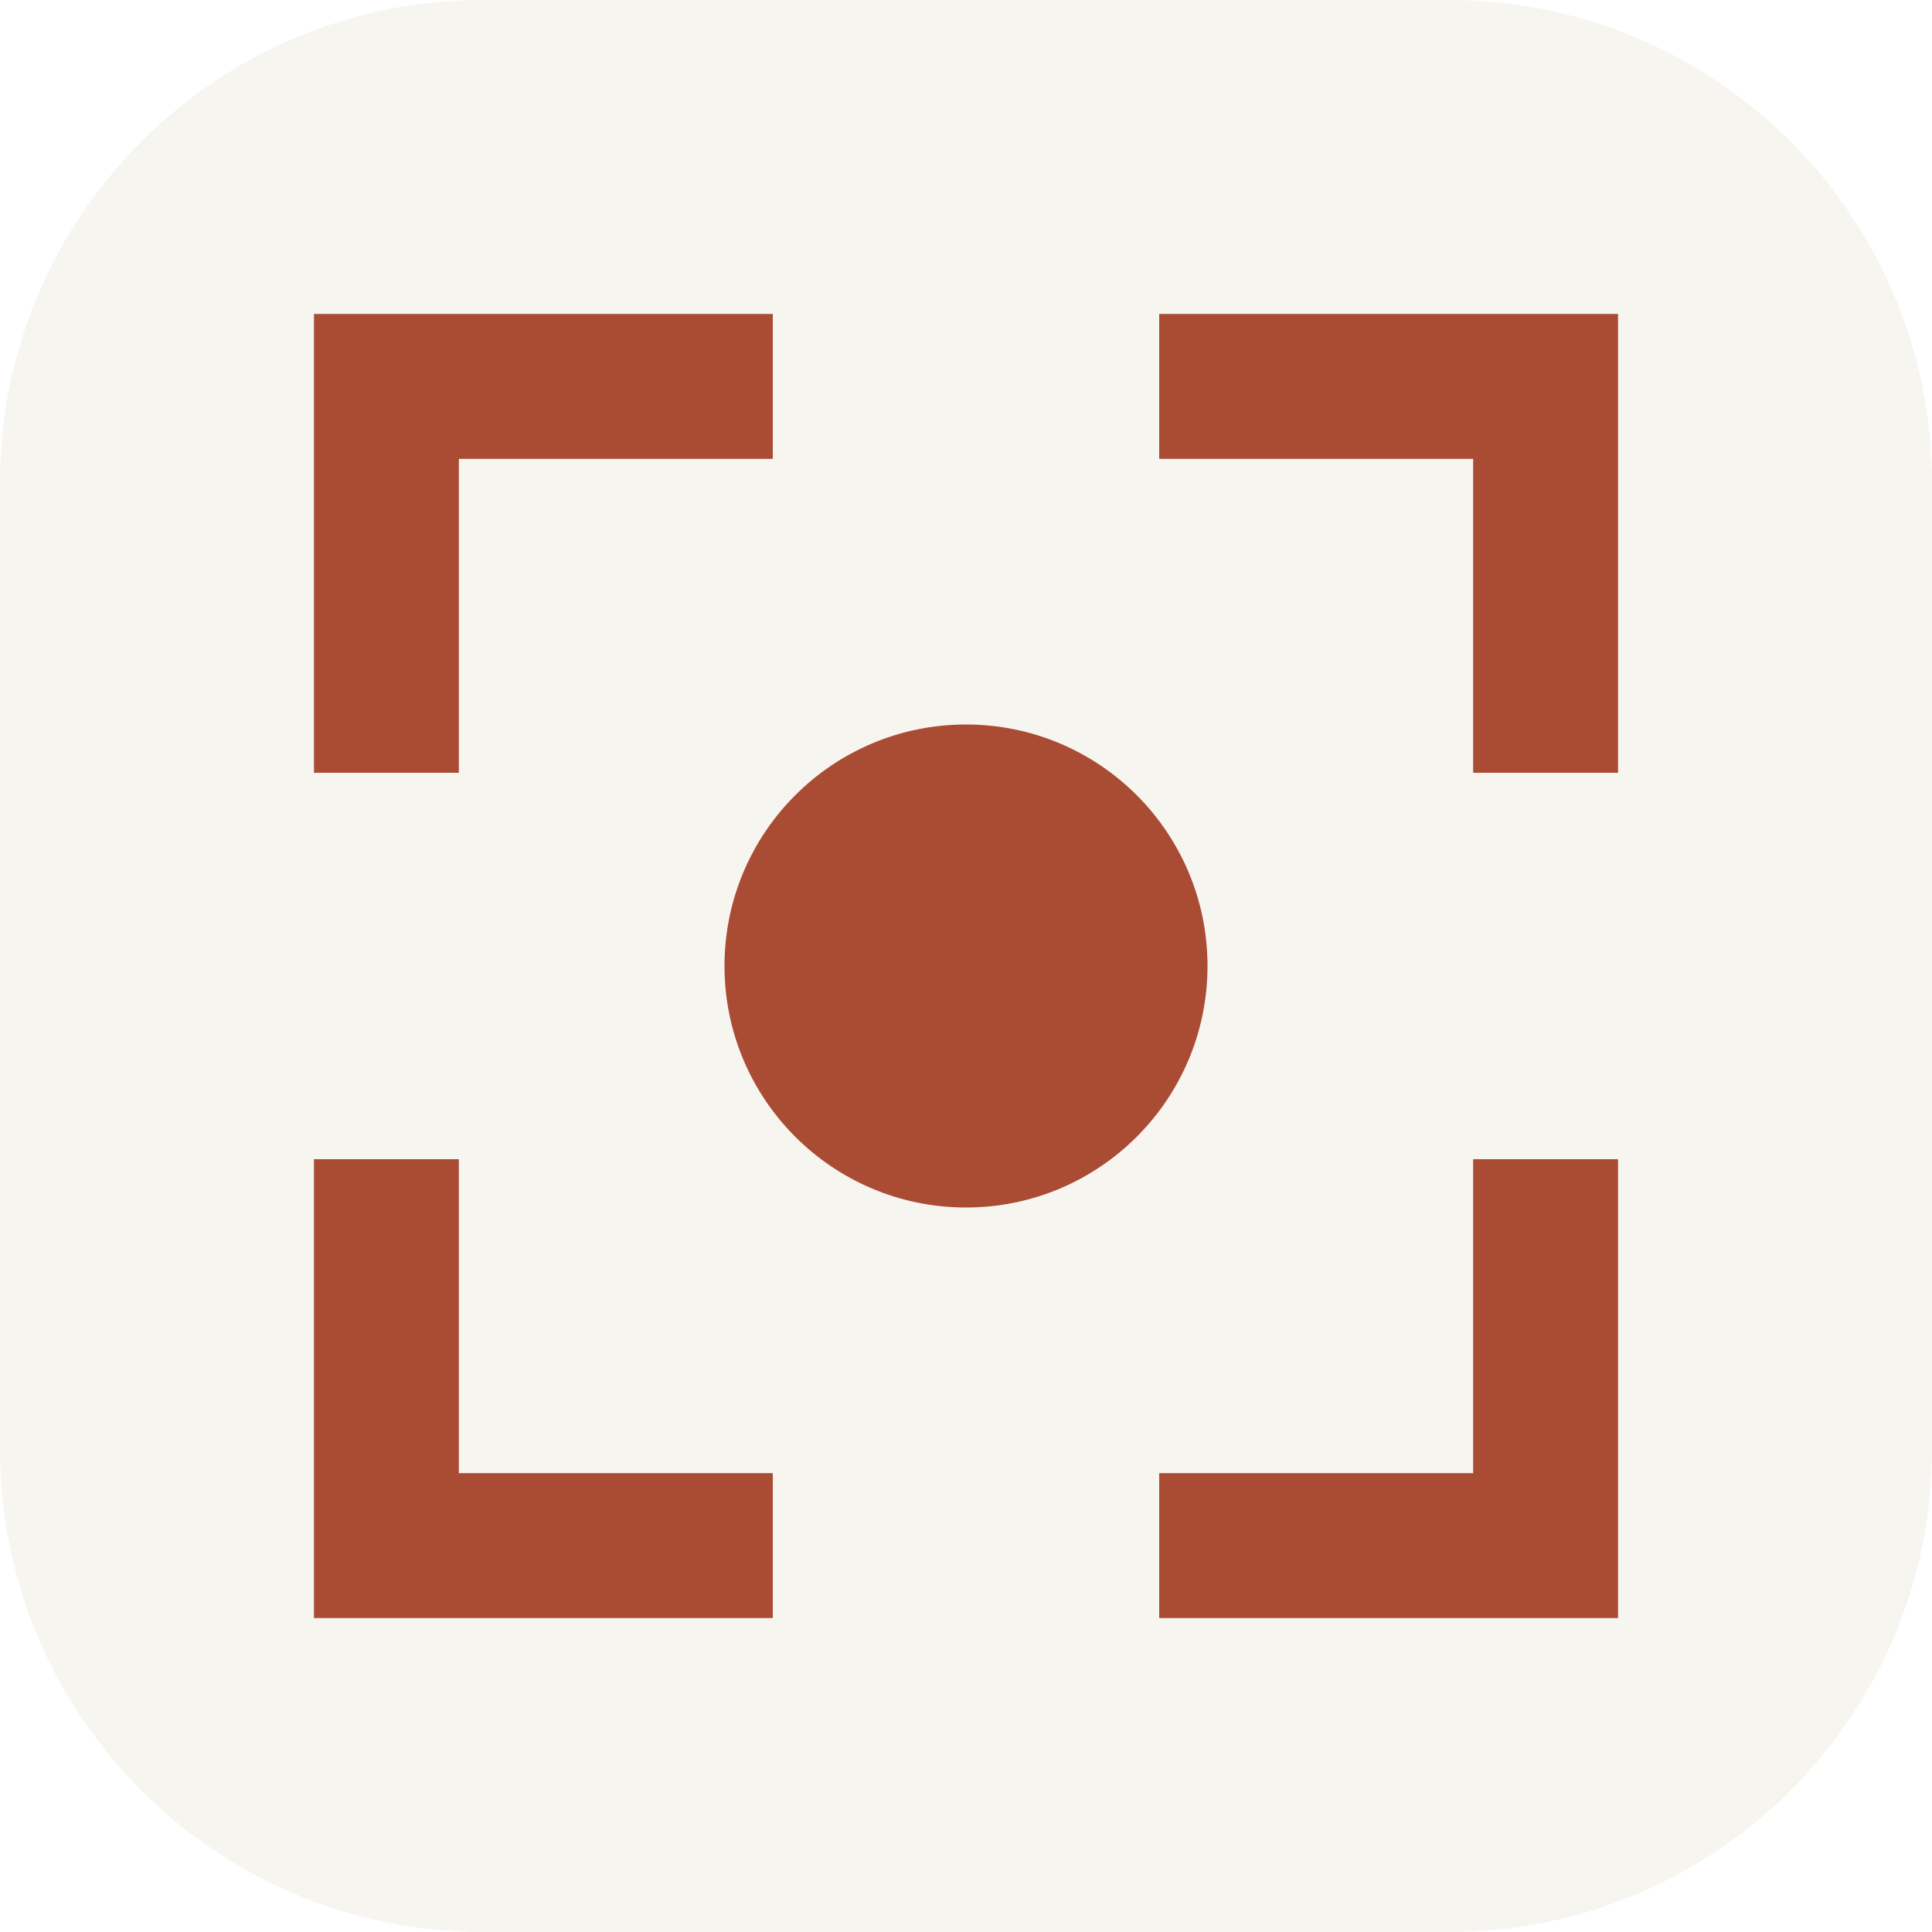
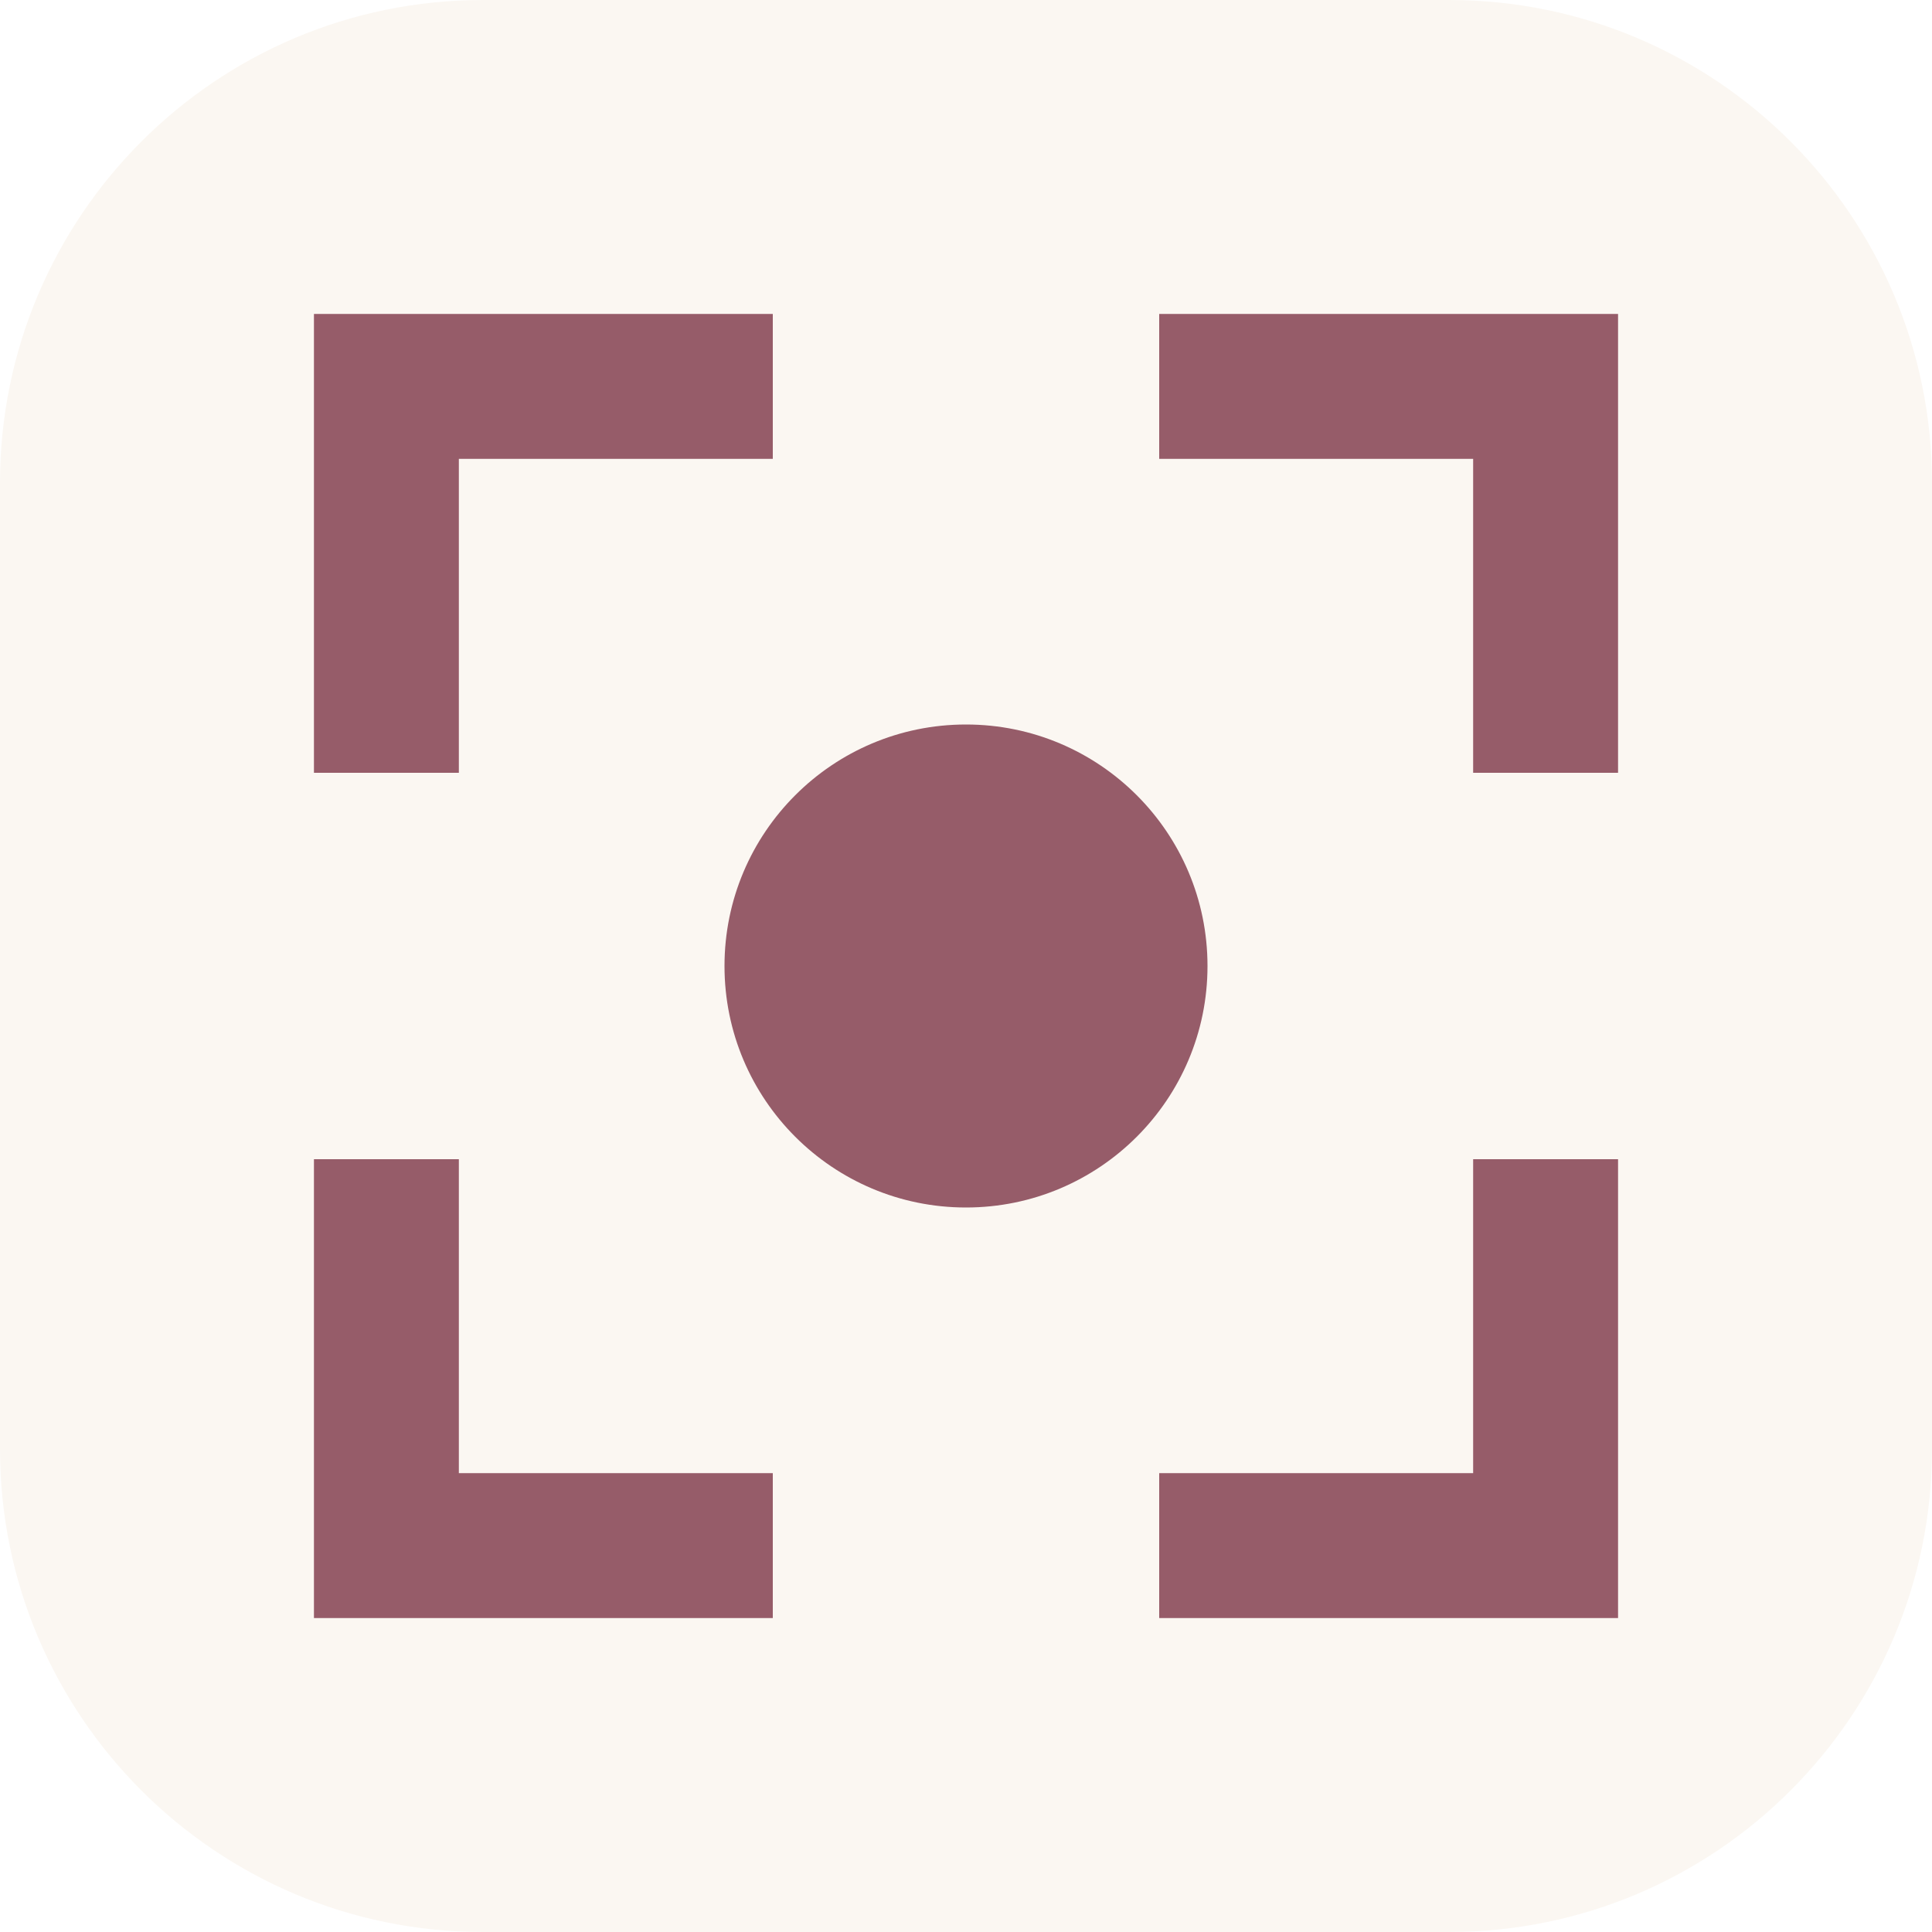
<svg xmlns="http://www.w3.org/2000/svg" viewBox="0 0 40 40" fill="none">
-   <rect width="40" height="40" rx="10" fill="#f7f5f0" />
-   <path d="M8 16V8h8m8 0h8v8M8 24v8h8m8 0h8v-8" stroke="#aa4c34" stroke-width="3" />
-   <circle cx="20" cy="20" r="5" fill="#aa4c34" />
+   <rect width="40" height="40" rx="10" fill="#fbf7f2" />
+   <path d="M8 16V8h8m8 0h8v8M8 24v8h8m8 0h8v-8" stroke="#965c69" stroke-width="3" />
+   <circle cx="20" cy="20" r="5" fill="#965c69" />
</svg>
